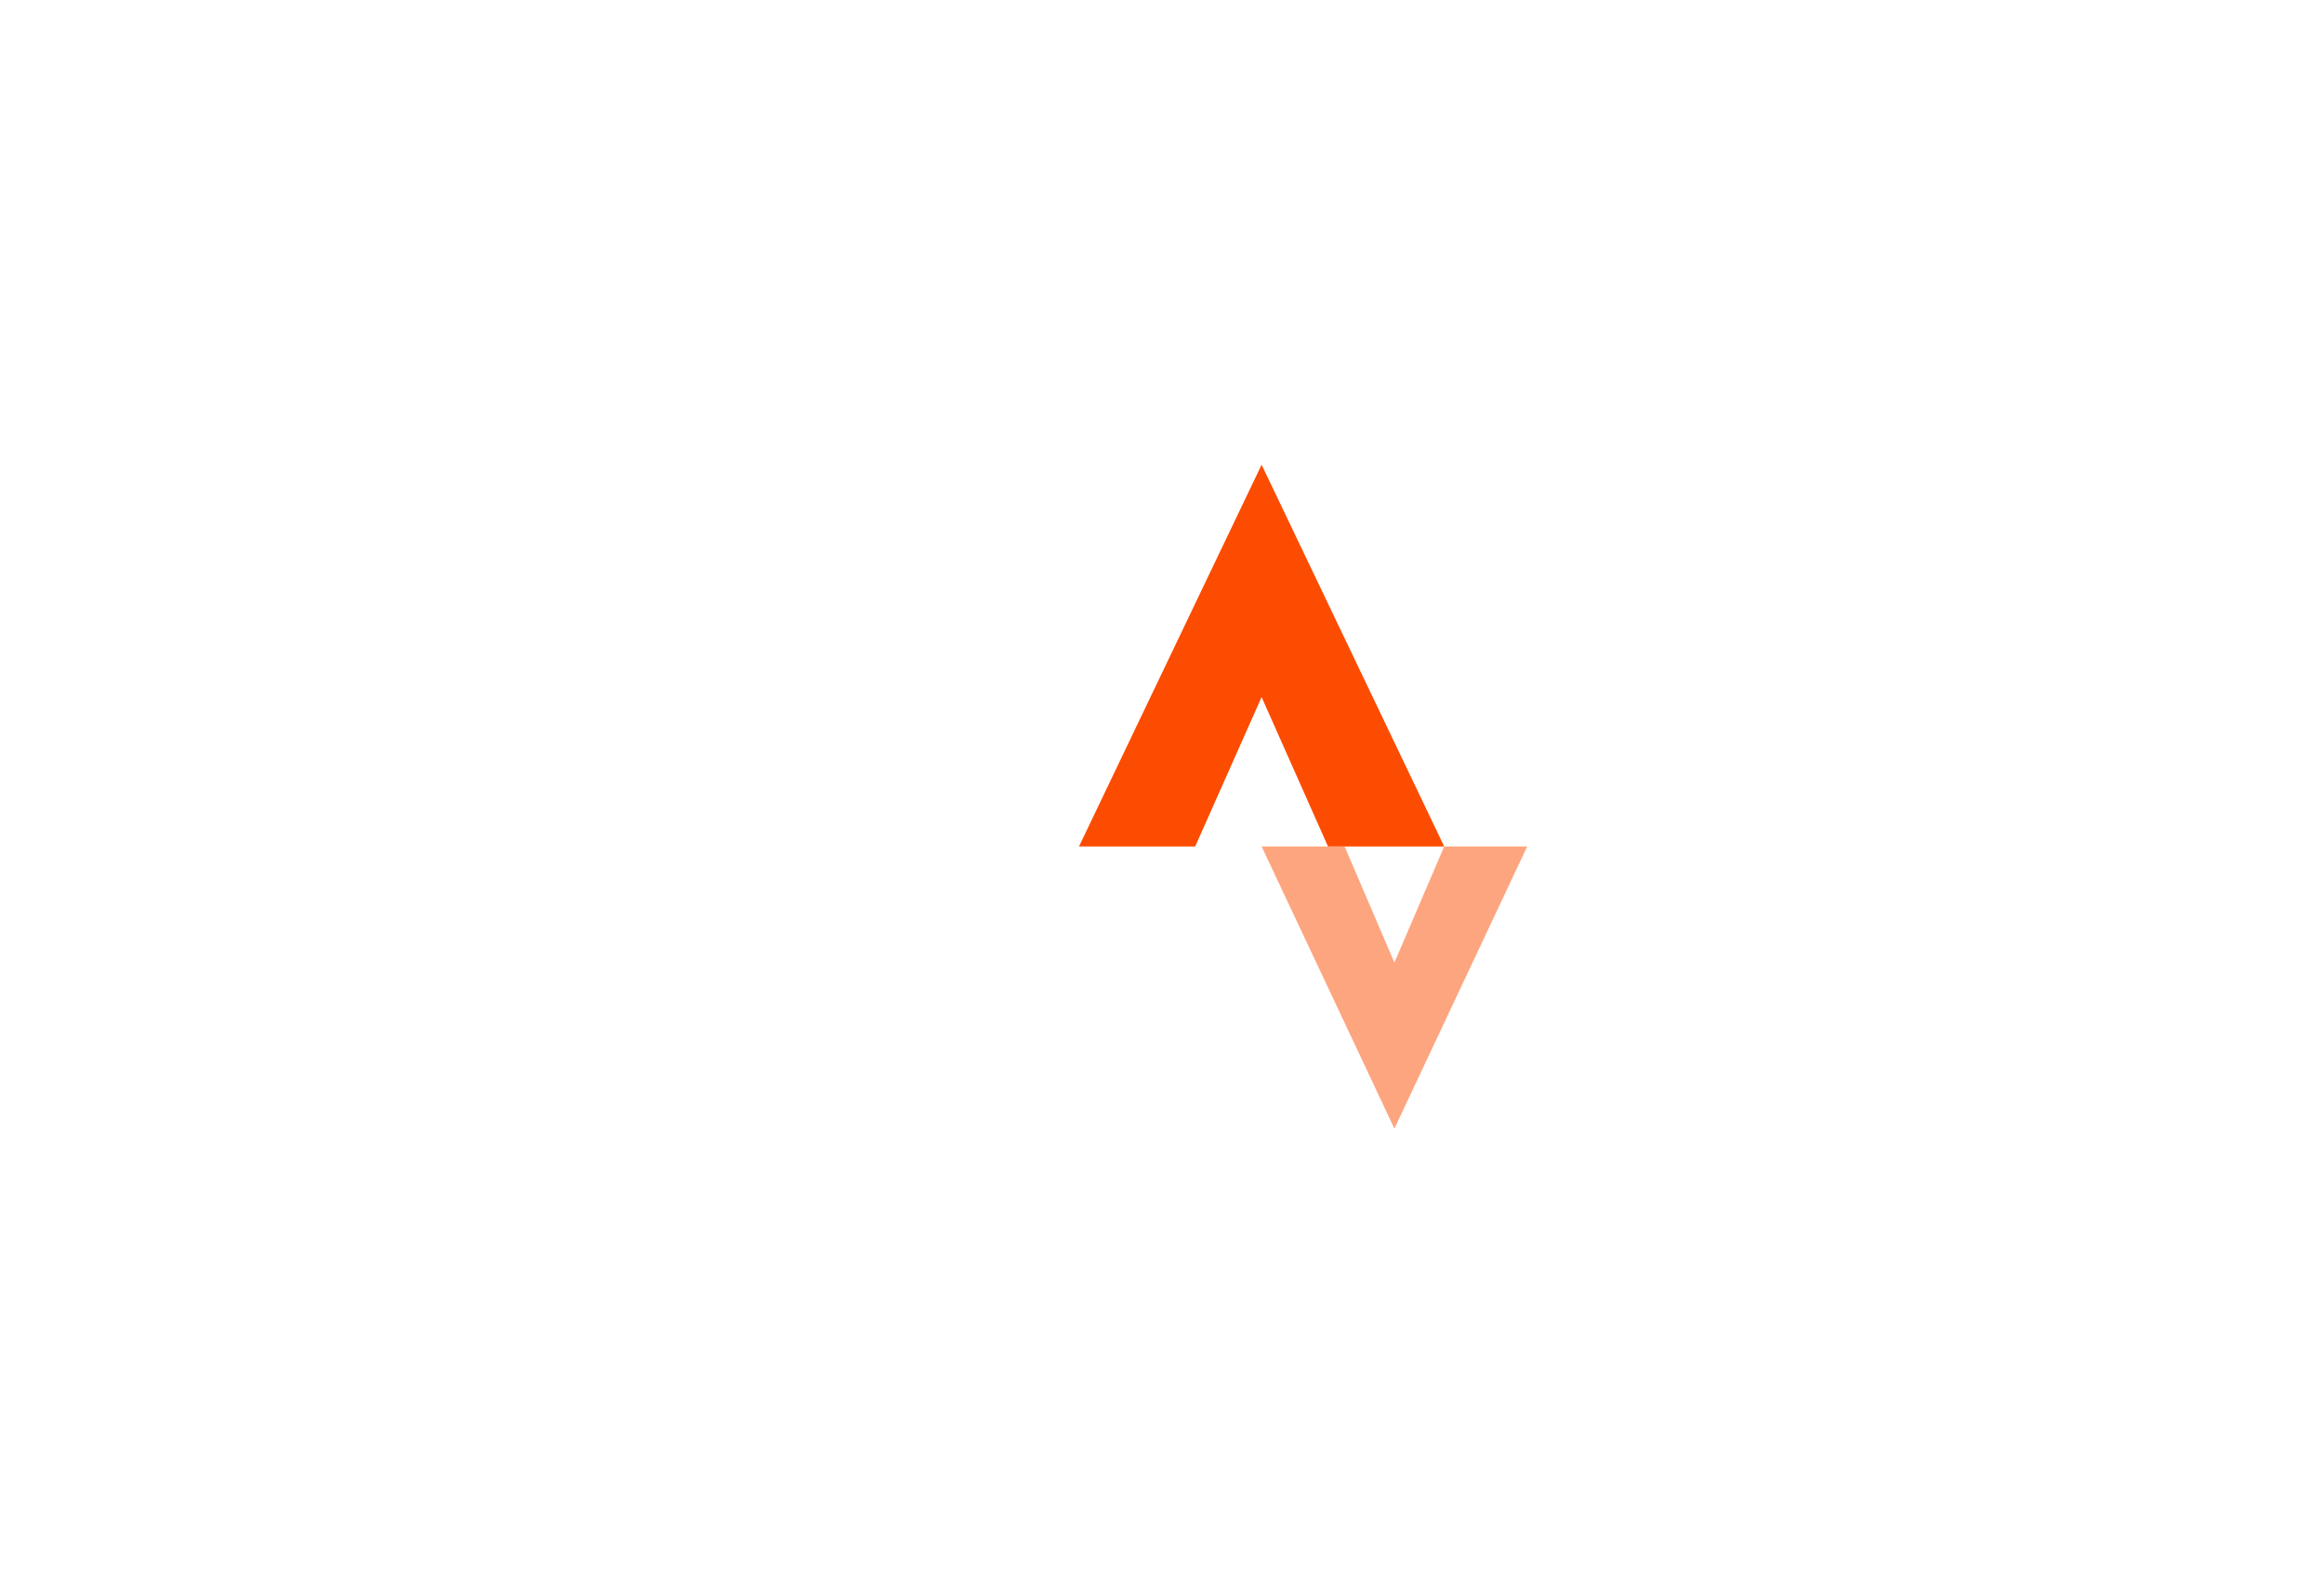
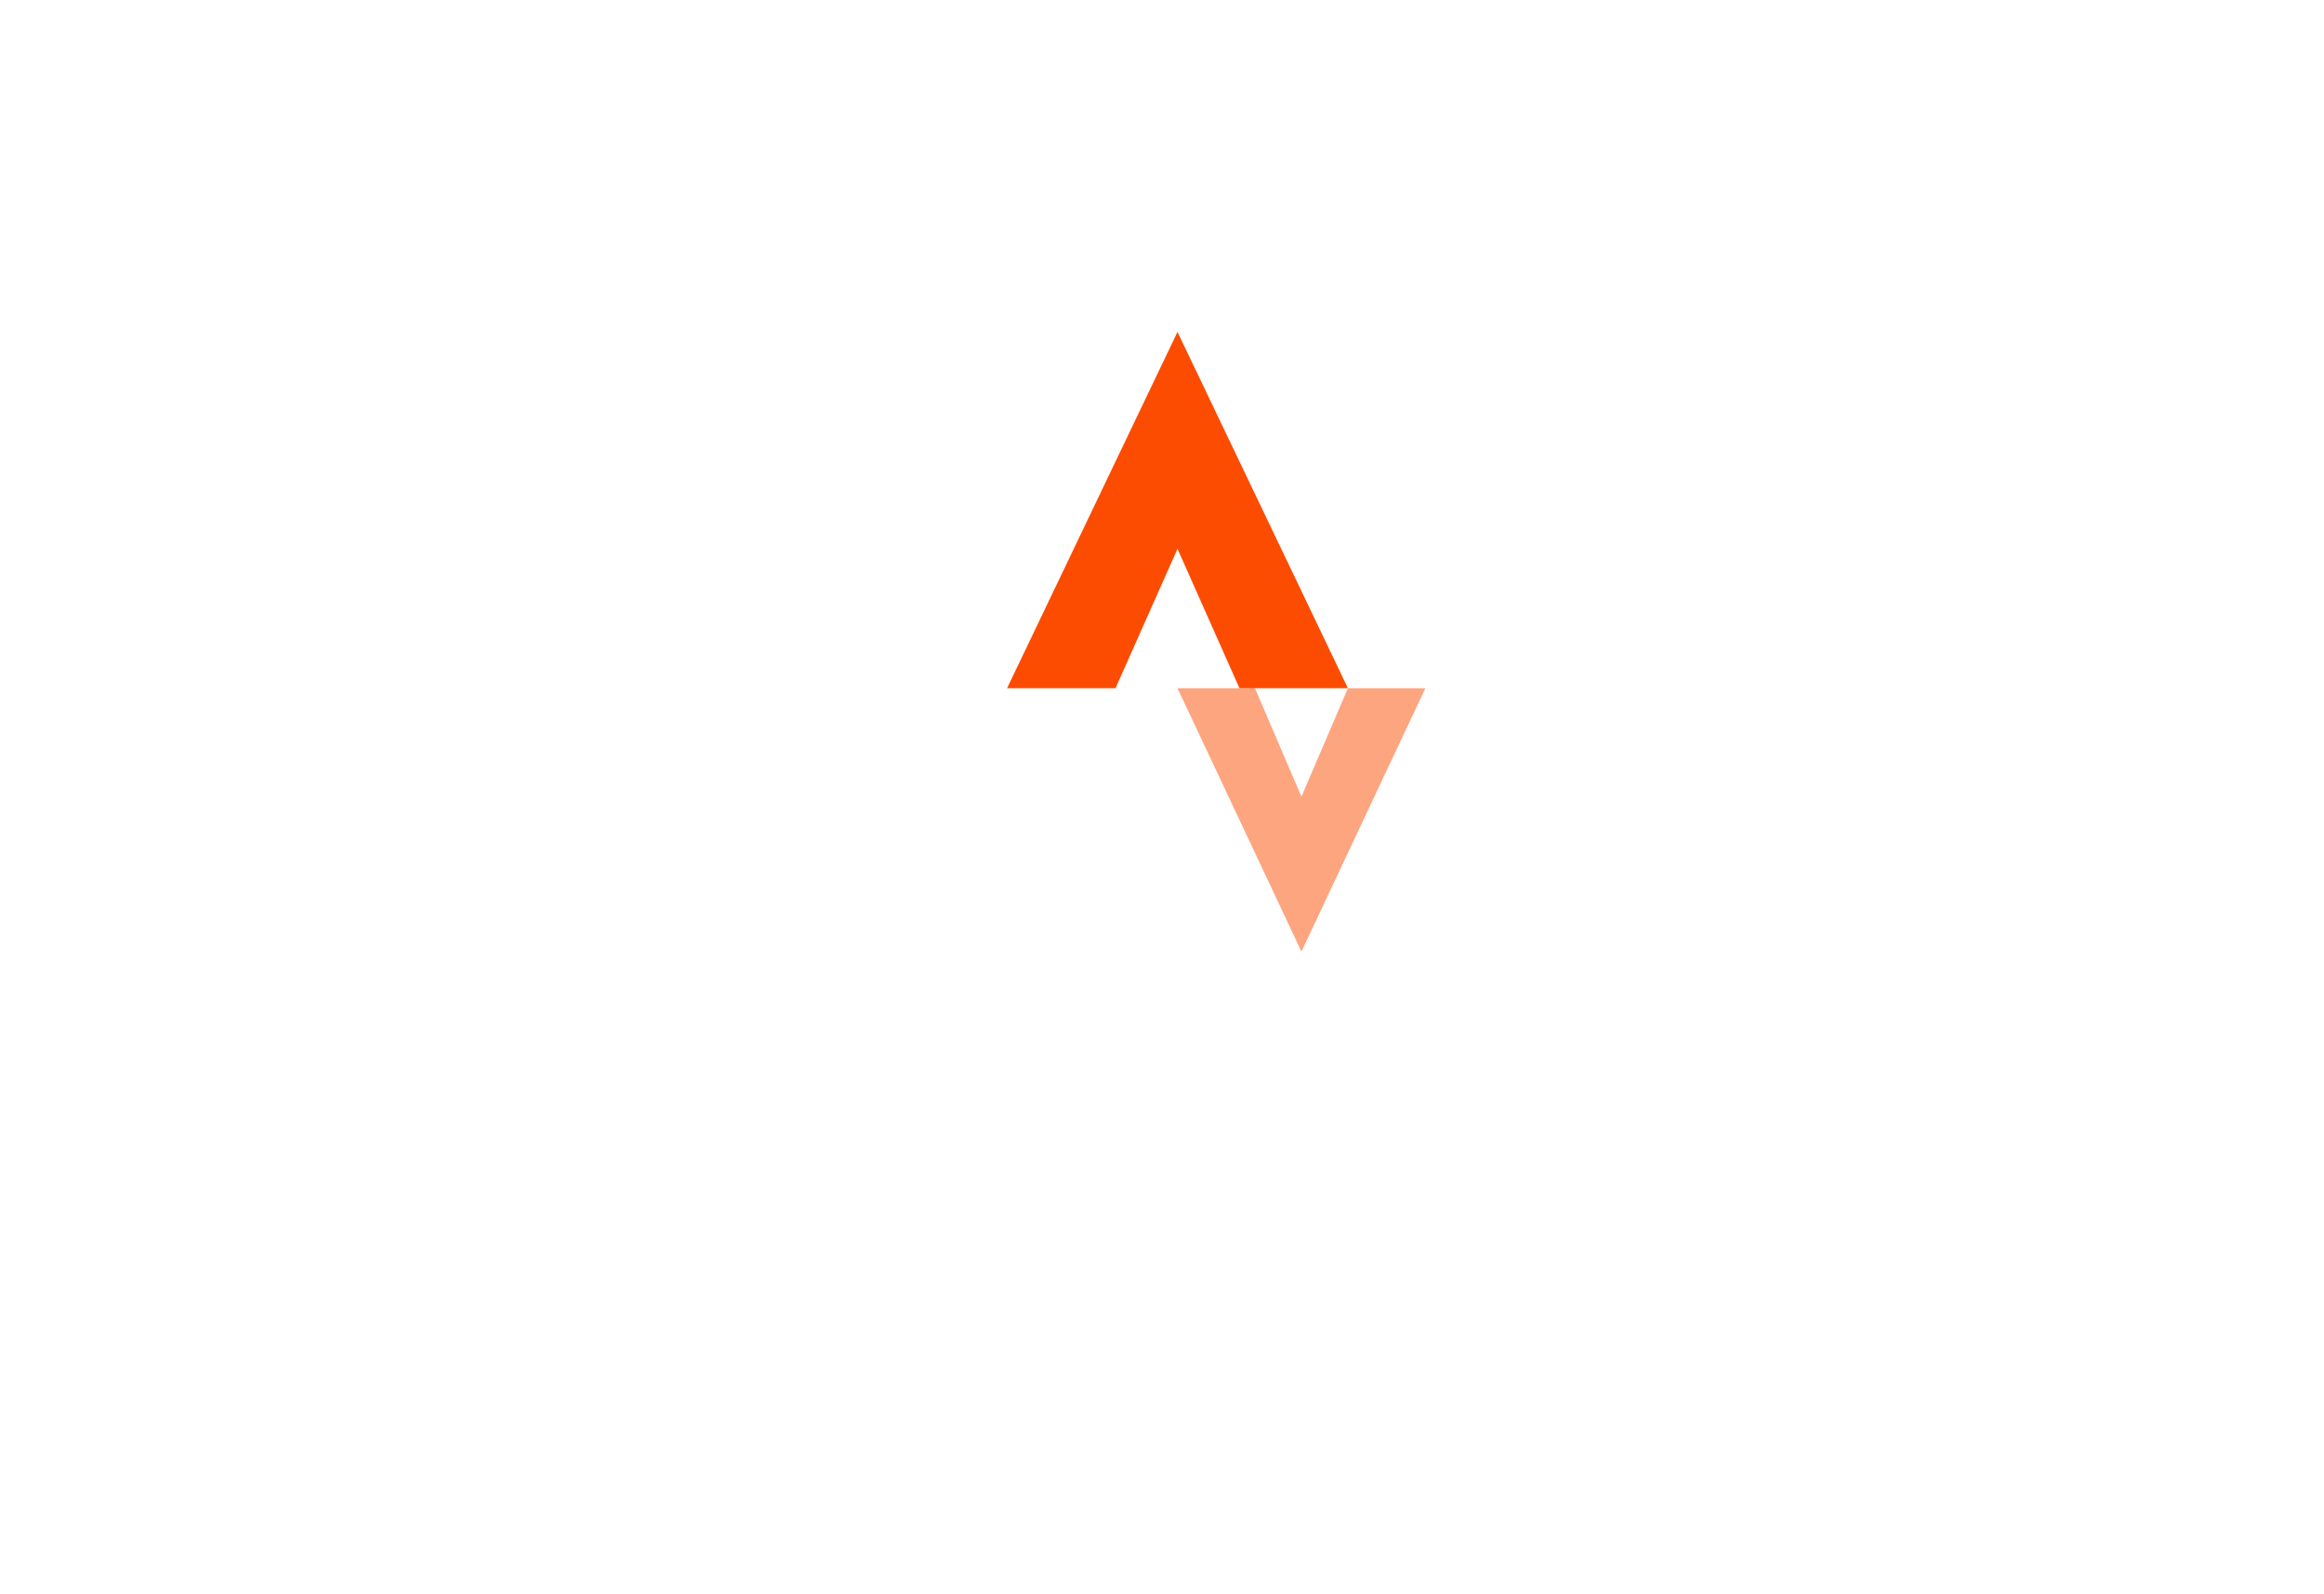
- <svg xmlns="http://www.w3.org/2000/svg" width="70px" height="48px" viewBox="0 0 140 48" version="1.1">
+ <svg xmlns="http://www.w3.org/2000/svg" width="70px" height="48px" viewBox="0 0 150 68" version="1.1">
  <description>Created with Sketch.</description>
  <defs />
  <g id="My-Badge-Sprites" stroke="none" stroke-width="1" fill="none" fill-rule="evenodd">
    <g id="strava-logo-white-&amp;-orange">
      <g id="echelon-orange" transform="translate(65, 4)" fill="#FC4C01">
        <path d="M11,14 L15,23 L22,23 L11,0 L0,23 L7,23 L11,14" id="Fill-15" />
        <path d="M19,40 L11,23 L16,23 L19,30 L22,23 L27,23 L19,40" id="Fill-14" fill-opacity="0.5" />
      </g>
    </g>
  </g>
</svg>
